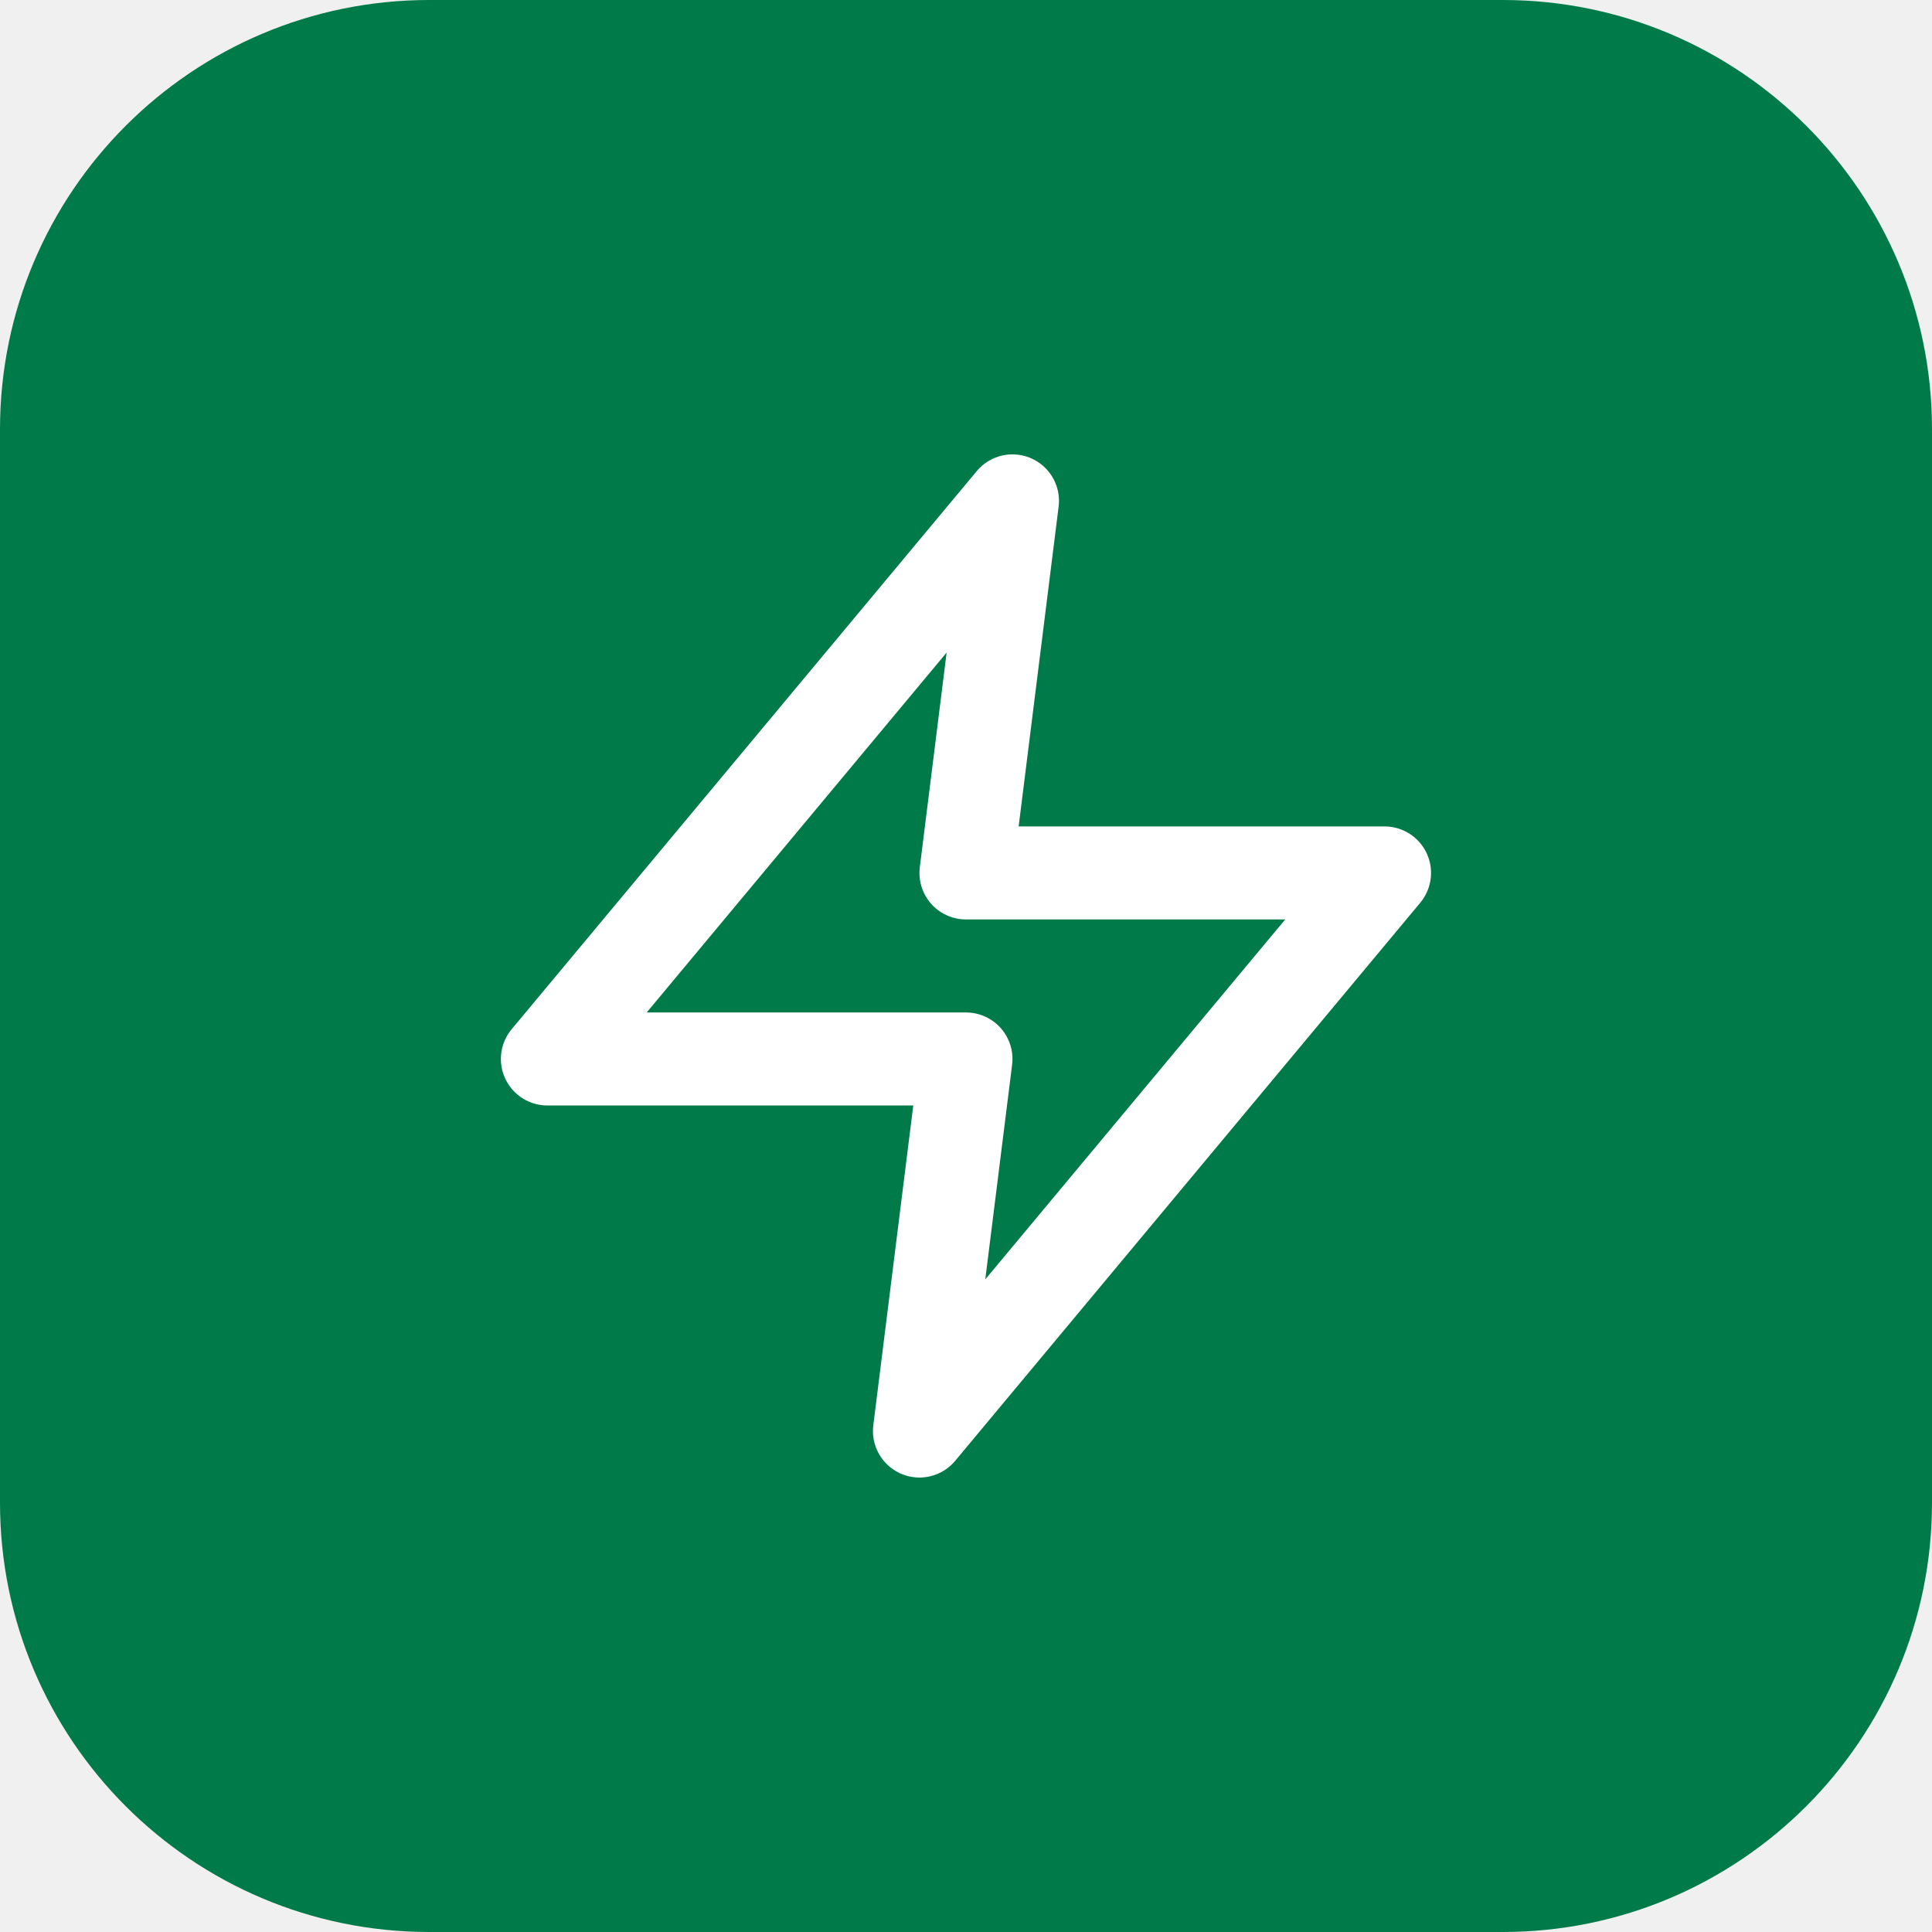
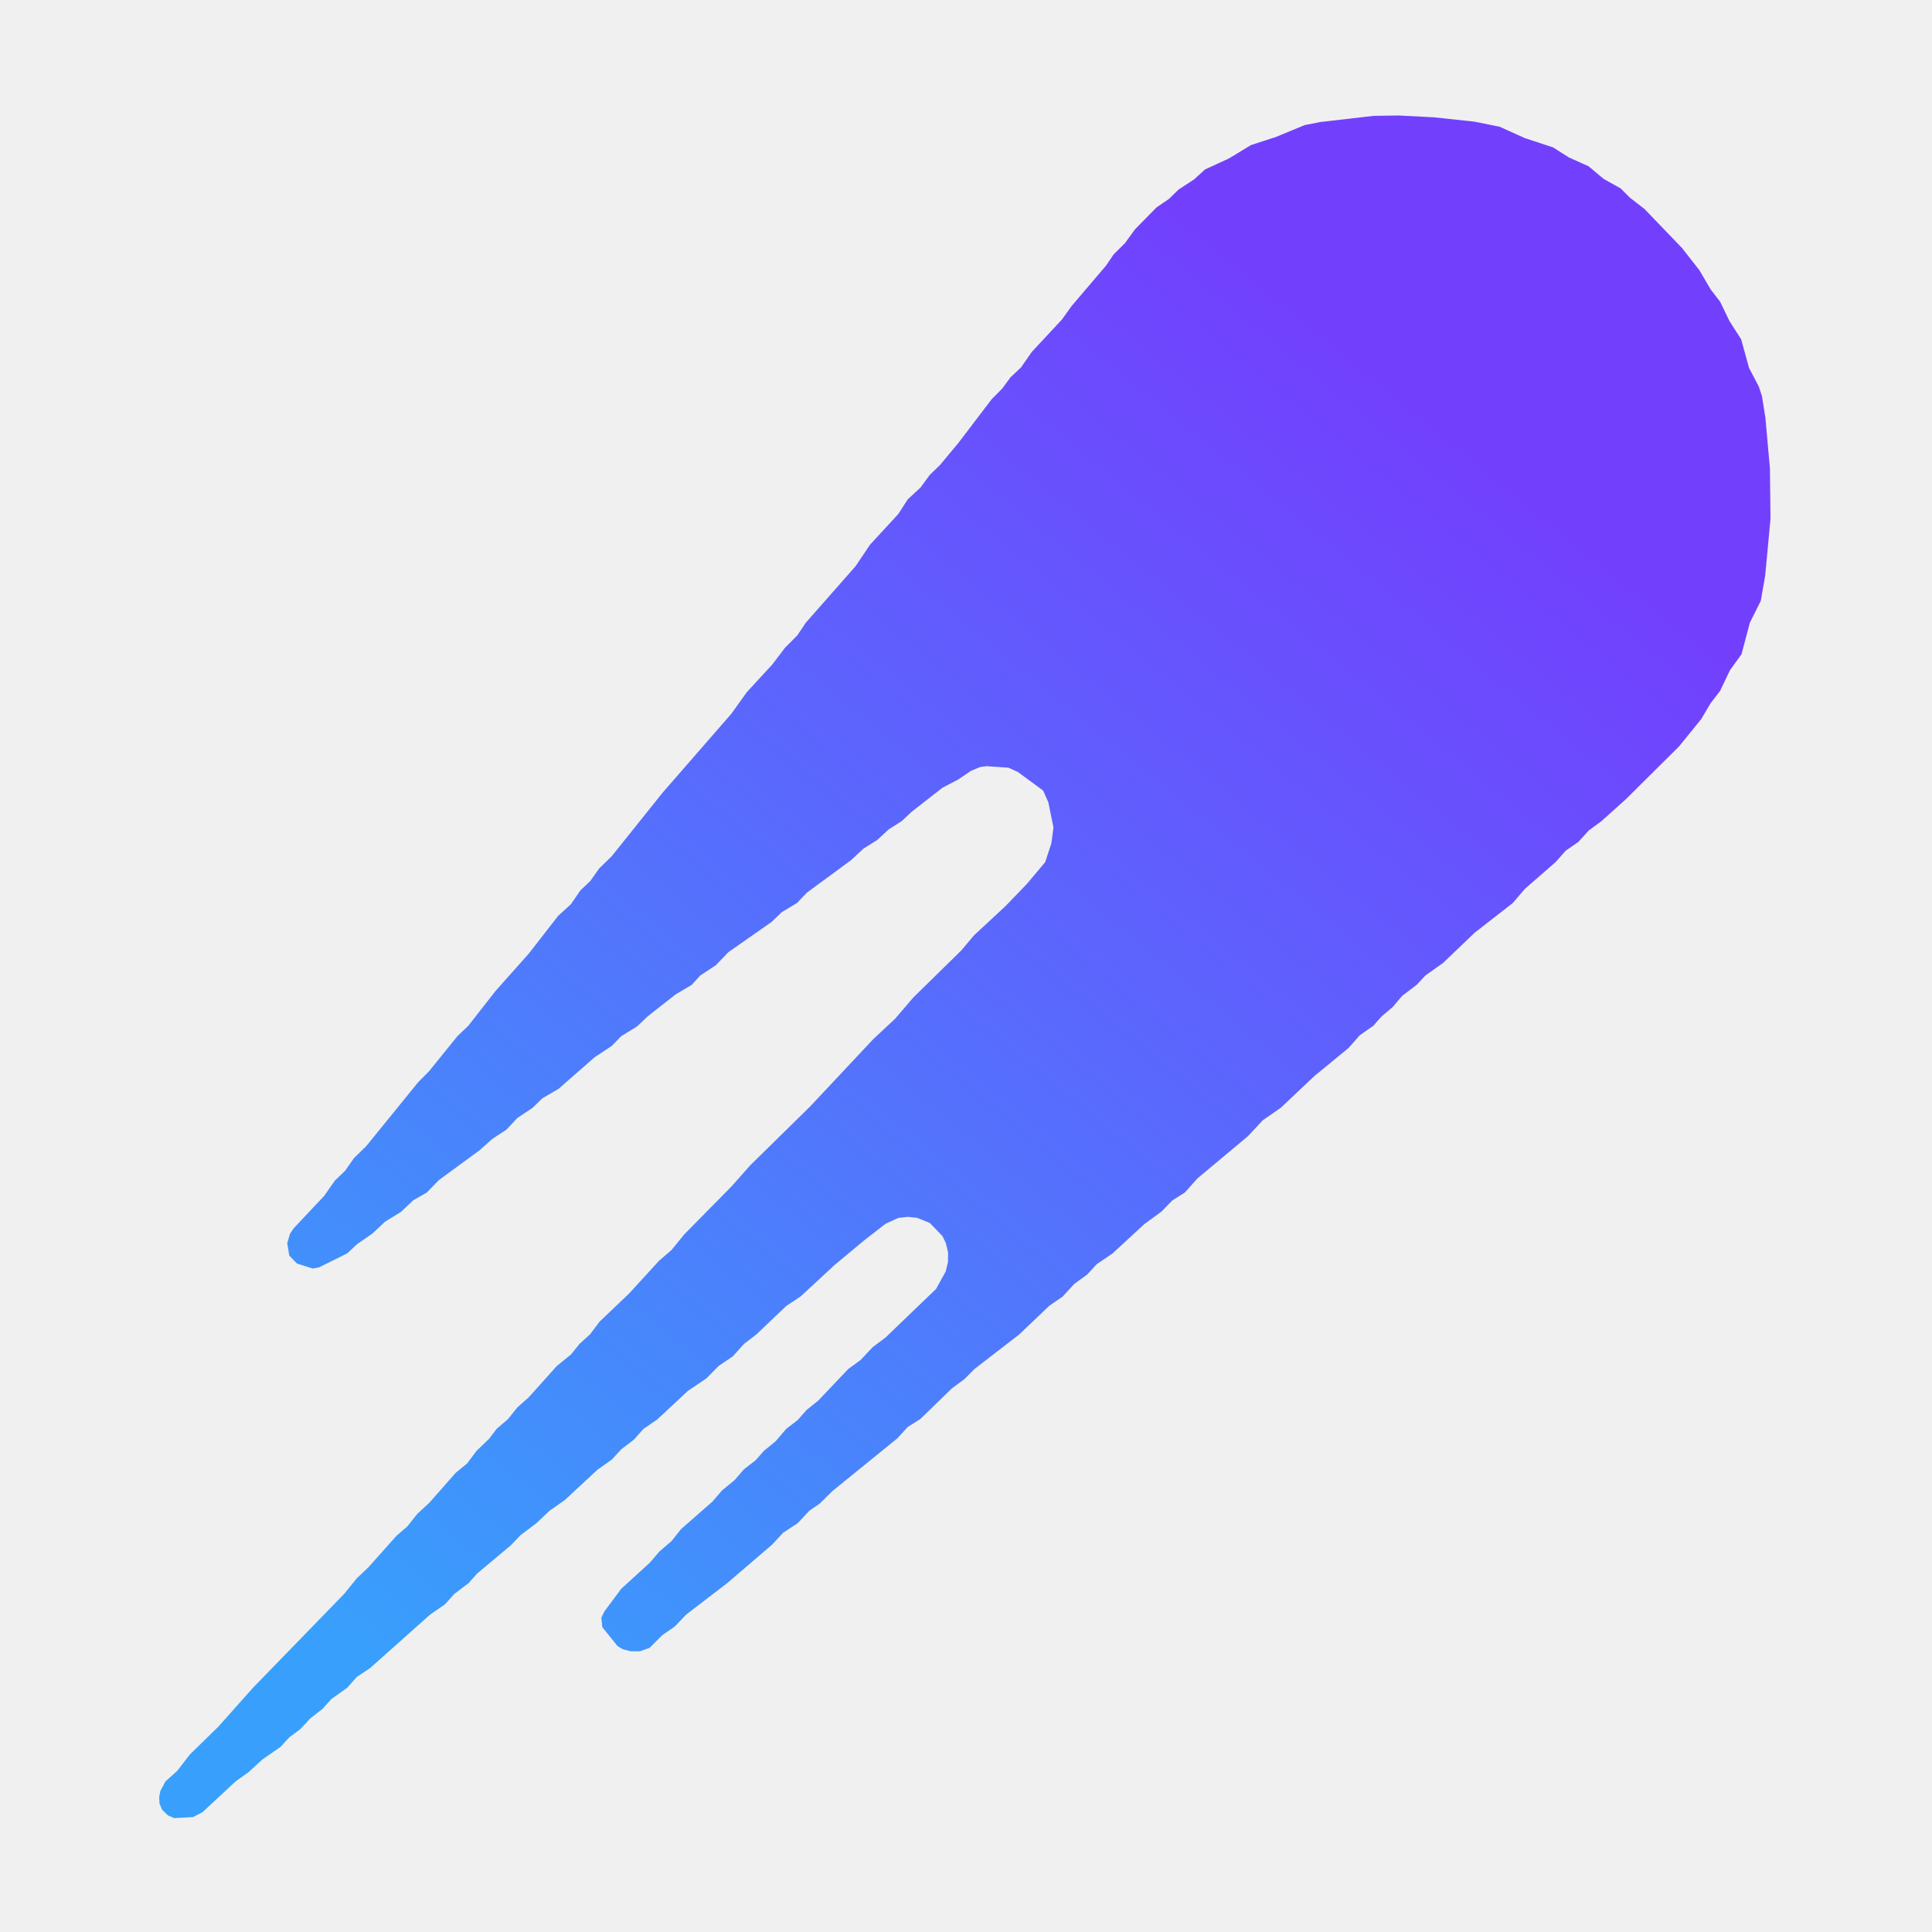
- <svg xmlns="http://www.w3.org/2000/svg" viewBox="0 0 180 180" width="180" height="180" role="img" aria-label="Comet">
-   <rect width="180" height="180" rx="40" fill="#007A49" />
-   <g transform="translate(38 38) scale(4.333)">
-     <polygon points="13,2 3,14 12,14 11,22 21,10 12,10 13,2" fill="none" stroke="#FFFFFF" stroke-width="2" stroke-linecap="round" stroke-linejoin="round" />
-   </g>
+ <svg xmlns="http://www.w3.org/2000/svg" viewBox="0 0 512 512" width="512" height="512" role="img" aria-label="Comet">
+   <defs>
+     <linearGradient id="c" gradientUnits="userSpaceOnUse" x1="92" y1="440" x2="369" y2="102">
+       <stop offset="0" stop-color="#38A0FC" />
+       <stop offset="1" stop-color="#7240FD" />
+     </linearGradient>
+   </defs>
+   <path fill="url(#c)" fill-rule="evenodd" d="M51.16 481.55L46.16 481.82L44.49 481.09L42.96 479.61L42.27 477.94L42.18 476.27L42.50 474.61L43.84 472.10L46.99 469.27L50.33 464.94L57.84 457.61L67.02 447.30L91.21 422.39L94.55 418.27L97.62 415.36L105.05 407.02L107.94 404.52L110.60 401.18L113.74 398.29L120.75 390.33L123.79 387.83L126.29 384.49L129.59 381.32L131.62 378.65L134.60 376.10L137.10 372.98L140.11 370.31L147.59 361.97L151.29 358.98L153.60 356.12L156.36 353.62L158.87 350.28L166.74 342.77L174.65 334.12L177.99 331.24L181.32 327.14L193.86 314.41L198.85 308.79L214.70 293.22L231.39 275.42L237.23 269.96L242.04 264.34L254.75 251.88L258.09 247.91L266.43 240.16L272.08 234.31L276.99 228.47L278.63 223.46L279.18 219.29L277.82 212.61L276.44 209.51L269.77 204.60L267.26 203.45L261.42 203.04L259.75 203.27L257.34 204.27L253.91 206.59L249.74 208.77L241.61 215.12L238.95 217.62L235.56 219.76L232.44 222.63L228.88 224.85L225.55 227.94L213.86 236.54L211.20 239.31L207.19 241.72L204.48 244.32L193.01 252.35L189.67 255.83L185.58 258.50L183.31 261.01L179.07 263.51L171.63 269.35L168.81 272.03L164.64 274.59L162.13 277.17L157.56 280.20L148.04 288.54L143.76 291.04L141.19 293.55L137.10 296.29L134.18 299.39L130.43 301.85L127.09 304.83L116.30 312.74L113.07 316.07L109.57 318.05L106.23 321.18L102.06 323.75L98.67 326.92L94.55 329.77L92.05 332.14L84.54 335.87L82.87 336.18L78.70 334.85L76.66 332.76L76.12 329.42L76.88 326.92L77.86 325.47L85.92 316.91L88.71 312.91L91.49 310.23L93.81 306.90L97.05 303.75L110.76 286.87L113.74 283.85L121.25 274.56L124.10 271.85L131.28 262.67L140.18 252.66L147.95 242.67L151.29 239.64L153.79 235.99L156.44 233.47L158.81 230.13L162.13 226.89L175.56 210.11L193.84 189.12L197.93 183.41L204.69 176.07L208.02 171.68L211.29 168.39L213.53 165.05L226.75 150.03L230.55 144.37L238.06 136.22L240.56 132.34L243.97 129.18L246.40 125.85L249.02 123.34L253.90 117.49L262.80 105.81L265.60 102.97L267.81 99.97L270.60 97.36L273.40 93.30L281.45 84.65L283.95 81.15L293.13 70.37L295.12 67.43L298.14 64.42L300.80 60.76L306.48 54.98L309.82 52.69L312.32 50.25L316.49 47.51L319.35 44.90L325.67 42.00L331.51 38.45L338.19 36.28L345.69 33.17L349.87 32.34L364.05 30.70L370.73 30.61L379.90 31.08L390.75 32.24L397.43 33.59L404.10 36.60L411.58 39.06L415.78 41.73L421.00 44.07L424.98 47.41L429.46 49.91L431.97 52.41L435.81 55.38L445.78 65.76L450.35 71.60L453.33 76.68L455.85 79.95L458.33 85.08L461.44 89.96L463.50 97.47L466.12 102.48L466.94 104.98L467.86 110.82L469.05 124.17L469.20 137.52L467.79 152.54L466.63 159.21L463.72 165.05L461.51 173.40L458.49 177.57L455.83 183.11L453.33 186.35L450.83 190.58L444.98 197.79L430.89 211.78L424.39 217.62L421.00 220.12L418.29 223.11L414.95 225.42L412.24 228.47L404.10 235.57L400.90 239.31L390.75 247.22L382.41 255.21L377.75 258.50L375.41 261.01L371.56 263.93L369.10 266.85L366.15 269.35L363.94 271.85L360.34 274.36L357.42 277.69L348.28 285.20L339.45 293.55L334.65 296.88L330.68 301.13L317.33 312.29L313.99 316.03L310.65 318.15L307.80 321.08L303.23 324.42L294.80 332.21L290.63 335.03L288.11 337.77L284.67 340.27L281.62 343.61L278.11 346.01L270.13 353.62L258.25 362.80L255.58 365.49L252.25 367.94L243.90 376.05L240.56 378.16L237.82 381.16L220.54 395.20L217.20 398.50L214.49 400.35L211.38 403.68L207.53 406.19L204.69 409.28L192.72 419.54L181.84 427.88L178.82 431.04L175.48 433.36L172.15 436.70L169.64 437.59L167.14 437.61L165.05 437.06L163.65 436.22L159.62 431.22L159.36 428.71L160.16 427.05L164.64 421.04L172.15 414.19L174.73 411.19L177.99 408.37L180.49 405.23L188.83 397.91L191.34 394.98L194.67 392.25L197.18 389.35L200.23 387.00L202.44 384.49L205.52 381.98L208.37 378.65L211.36 376.36L213.76 373.65L216.88 371.14L224.79 362.80L228.05 360.42L231.33 356.96L234.67 354.46L248.07 341.58L250.63 336.93L251.23 334.43L251.25 331.93L250.66 329.42L249.74 327.56L246.40 324.09L243.07 322.74L240.56 322.48L238.06 322.76L234.72 324.28L228.88 328.82L221.14 335.27L212.20 343.54L208.35 346.11L200.47 353.62L197.18 356.14L194.19 359.46L190.50 361.95L187.18 365.30L182.25 368.64L174.20 376.15L170.48 378.72L167.97 381.54L164.64 384.08L162.13 386.81L158.33 389.50L149.62 397.58L145.65 400.35L142.11 403.70L137.94 406.84L135.38 409.52L126.41 417.03L124.19 419.54L120.41 422.40L117.91 425.18L113.99 427.88L98.08 442.06L94.55 444.41L92.05 447.25L87.87 450.22L85.42 452.91L82.23 455.41L79.53 458.29L76.66 460.42L74.37 462.92L69.57 466.26L65.91 469.60L62.43 472.10L53.67 480.24L51.16 481.55Z" />
</svg>
